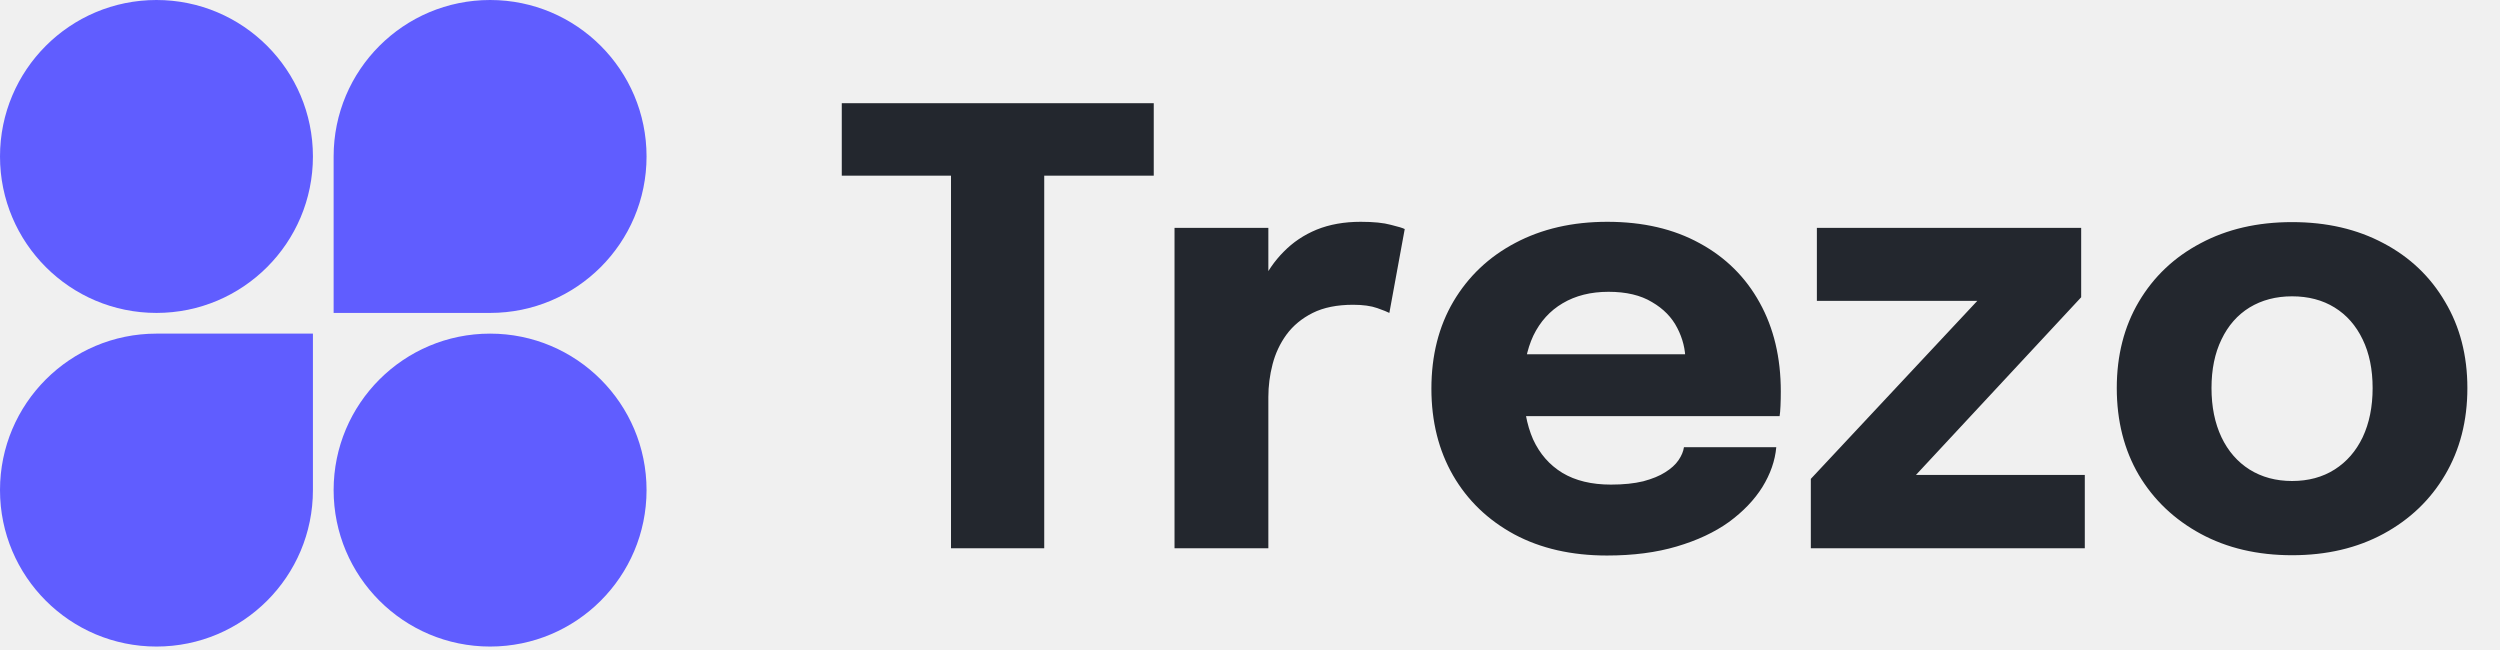
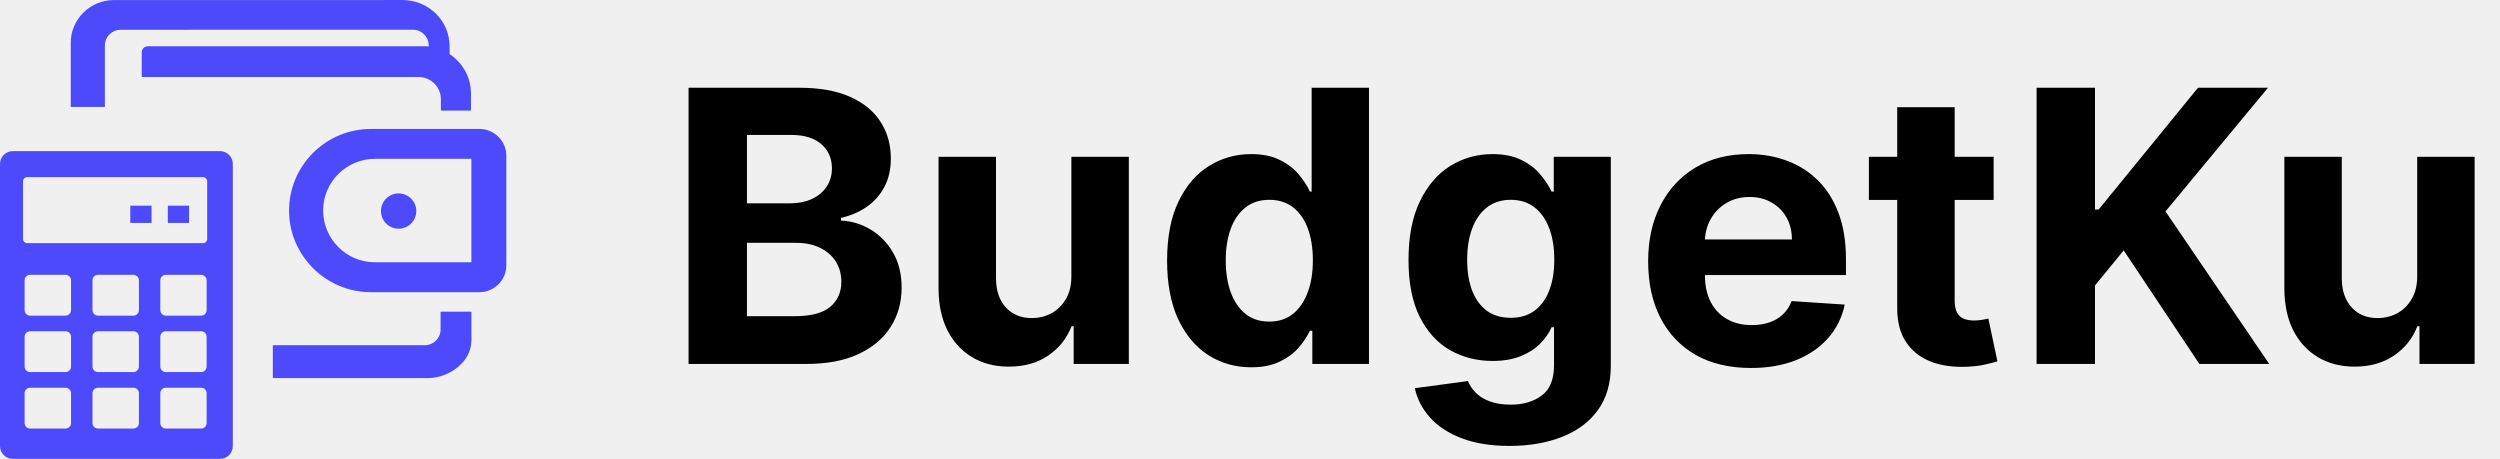
- <svg xmlns="http://www.w3.org/2000/svg" width="100" height="26" viewBox="0 0 100 26" fill="none">
-   <path d="M12.517 6.259C12.517 9.715 9.715 12.517 6.259 12.517C2.802 12.517 0 9.715 0 6.259C0 2.802 2.802 0 6.259 0C9.715 0 12.517 2.802 12.517 6.259Z" fill="#605DFF" />
-   <path d="M13.345 6.259C13.345 2.802 16.147 0 19.604 0C23.06 0 25.862 2.802 25.862 6.259C25.862 9.715 23.06 12.517 19.604 12.517H13.345V6.259Z" fill="#605DFF" />
-   <path d="M0 19.604C0 16.147 2.802 13.345 6.259 13.345H12.517V19.603C12.517 23.06 9.715 25.862 6.259 25.862C2.802 25.862 0 23.06 0 19.604Z" fill="#605DFF" />
-   <path d="M25.862 19.604C25.862 23.06 23.06 25.862 19.604 25.862C16.147 25.862 13.345 23.06 13.345 19.604C13.345 16.147 16.147 13.345 19.604 13.345C23.06 13.345 25.862 16.147 25.862 19.604Z" fill="#605DFF" />
-   <path d="M46.15 7.026H40.272L41.769 5.24V21.931H38.04V5.24L39.584 7.026H33.671V4.129H46.15V7.026ZM46.981 21.931V9.114H50.734V13.531L49.962 13.048C50.05 12.445 50.211 11.89 50.444 11.383C50.678 10.876 50.98 10.437 51.35 10.067C51.72 9.689 52.158 9.395 52.665 9.186C53.18 8.977 53.767 8.872 54.427 8.872C54.942 8.872 55.344 8.913 55.634 8.993C55.932 9.066 56.117 9.122 56.189 9.162L55.574 12.517C55.501 12.477 55.34 12.413 55.091 12.324C54.842 12.236 54.52 12.191 54.126 12.191C53.482 12.191 52.943 12.3 52.508 12.517C52.074 12.735 51.724 13.024 51.458 13.386C51.201 13.74 51.016 14.134 50.903 14.569C50.79 15.003 50.734 15.442 50.734 15.884V21.931H46.981ZM59.284 16.645V14.171H67.78L67.418 14.798C67.418 14.734 67.418 14.674 67.418 14.617C67.418 14.553 67.418 14.492 67.418 14.436C67.418 13.978 67.309 13.539 67.092 13.121C66.875 12.694 66.537 12.348 66.079 12.083C65.628 11.809 65.049 11.672 64.341 11.672C63.633 11.672 63.021 11.825 62.506 12.131C61.999 12.429 61.609 12.859 61.335 13.422C61.07 13.986 60.937 14.665 60.937 15.462C60.937 16.283 61.066 16.987 61.323 17.574C61.589 18.153 61.979 18.6 62.494 18.914C63.017 19.228 63.665 19.384 64.437 19.384C64.936 19.384 65.366 19.34 65.728 19.252C66.091 19.155 66.384 19.035 66.609 18.89C66.843 18.745 67.02 18.584 67.141 18.407C67.261 18.23 67.334 18.057 67.358 17.888H71.051C71.003 18.427 70.818 18.958 70.496 19.481C70.174 19.996 69.727 20.463 69.156 20.881C68.585 21.291 67.889 21.617 67.068 21.859C66.255 22.1 65.326 22.221 64.28 22.221C62.864 22.221 61.629 21.939 60.575 21.376C59.521 20.805 58.704 20.02 58.125 19.022C57.546 18.017 57.256 16.858 57.256 15.546C57.256 14.219 57.55 13.056 58.137 12.059C58.733 11.053 59.557 10.272 60.611 9.717C61.673 9.154 62.9 8.872 64.292 8.872C65.716 8.872 66.948 9.158 67.985 9.729C69.023 10.293 69.824 11.085 70.387 12.107C70.95 13.121 71.232 14.303 71.232 15.655C71.232 15.856 71.228 16.049 71.22 16.235C71.212 16.419 71.2 16.556 71.184 16.645H59.284ZM76.44 18.998H83.392V21.931H72.433V19.155L79.216 11.902L79.3 12.034H72.675V9.114H83.247V11.89L76.525 19.119L76.44 18.998ZM91.683 22.209C90.299 22.209 89.08 21.923 88.026 21.352C86.972 20.78 86.147 19.996 85.552 18.998C84.964 17.992 84.671 16.834 84.671 15.522C84.671 14.219 84.964 13.068 85.552 12.071C86.147 11.065 86.972 10.284 88.026 9.729C89.08 9.166 90.299 8.884 91.683 8.884C93.067 8.884 94.285 9.166 95.34 9.729C96.394 10.284 97.214 11.065 97.802 12.071C98.397 13.068 98.695 14.219 98.695 15.522C98.695 16.834 98.397 17.992 97.802 18.998C97.214 19.996 96.394 20.78 95.34 21.352C94.285 21.923 93.067 22.209 91.683 22.209ZM91.683 19.24C92.334 19.24 92.902 19.087 93.384 18.781C93.867 18.475 94.241 18.045 94.507 17.49C94.772 16.926 94.905 16.271 94.905 15.522C94.905 14.774 94.772 14.126 94.507 13.579C94.241 13.024 93.867 12.598 93.384 12.3C92.902 12.002 92.334 11.853 91.683 11.853C91.039 11.853 90.472 12.002 89.981 12.3C89.498 12.598 89.124 13.024 88.859 13.579C88.593 14.126 88.46 14.774 88.46 15.522C88.46 16.271 88.593 16.926 88.859 17.49C89.124 18.045 89.498 18.475 89.981 18.781C90.472 19.087 91.039 19.24 91.683 19.24Z" fill="#23272E" />
+ <svg xmlns="http://www.w3.org/2000/svg" width="158" height="29" viewBox="0 0 158 29" fill="none">
+   <path d="M43.517 23V5.545H50.506C51.79 5.545 52.861 5.736 53.719 6.116C54.577 6.497 55.222 7.026 55.653 7.702C56.085 8.372 56.301 9.145 56.301 10.02C56.301 10.702 56.165 11.301 55.892 11.818C55.619 12.329 55.244 12.75 54.767 13.079C54.295 13.403 53.756 13.633 53.148 13.77V13.94C53.812 13.969 54.435 14.156 55.014 14.503C55.599 14.849 56.074 15.335 56.438 15.96C56.801 16.579 56.983 17.318 56.983 18.176C56.983 19.102 56.753 19.929 56.293 20.656C55.838 21.378 55.165 21.949 54.273 22.369C53.381 22.79 52.281 23 50.974 23H43.517ZM47.207 19.983H50.216C51.244 19.983 51.994 19.787 52.466 19.395C52.938 18.997 53.173 18.469 53.173 17.81C53.173 17.327 53.057 16.901 52.824 16.531C52.591 16.162 52.258 15.872 51.827 15.662C51.401 15.452 50.892 15.347 50.301 15.347H47.207V19.983ZM47.207 12.849H49.943C50.449 12.849 50.898 12.761 51.29 12.585C51.688 12.403 52 12.148 52.227 11.818C52.46 11.489 52.577 11.094 52.577 10.633C52.577 10.003 52.352 9.494 51.903 9.108C51.46 8.722 50.83 8.528 50.011 8.528H47.207V12.849ZM67.711 17.426V9.909H71.342V23H67.856V20.622H67.719C67.424 21.389 66.933 22.006 66.245 22.472C65.563 22.938 64.731 23.171 63.748 23.171C62.873 23.171 62.103 22.972 61.438 22.574C60.773 22.176 60.254 21.611 59.879 20.878C59.509 20.145 59.322 19.267 59.316 18.244V9.909H62.947V17.597C62.952 18.369 63.16 18.98 63.569 19.429C63.978 19.878 64.526 20.102 65.214 20.102C65.651 20.102 66.06 20.003 66.441 19.804C66.822 19.599 67.129 19.298 67.362 18.901C67.6 18.503 67.717 18.011 67.711 17.426ZM79.07 23.213C78.075 23.213 77.175 22.957 76.368 22.446C75.567 21.929 74.93 21.171 74.459 20.171C73.993 19.165 73.76 17.932 73.76 16.472C73.76 14.972 74.001 13.724 74.484 12.73C74.967 11.73 75.609 10.983 76.41 10.489C77.217 9.989 78.101 9.739 79.061 9.739C79.794 9.739 80.405 9.864 80.894 10.114C81.388 10.358 81.785 10.665 82.087 11.034C82.394 11.398 82.626 11.756 82.785 12.108H82.896V5.545H86.519V23H82.939V20.903H82.785C82.615 21.267 82.374 21.628 82.061 21.986C81.754 22.338 81.354 22.631 80.859 22.864C80.371 23.097 79.774 23.213 79.07 23.213ZM80.22 20.324C80.805 20.324 81.3 20.165 81.703 19.847C82.112 19.523 82.425 19.071 82.641 18.491C82.862 17.912 82.973 17.233 82.973 16.454C82.973 15.676 82.865 15 82.649 14.426C82.433 13.852 82.121 13.409 81.712 13.097C81.303 12.784 80.805 12.628 80.22 12.628C79.624 12.628 79.121 12.79 78.712 13.114C78.303 13.438 77.993 13.886 77.783 14.46C77.572 15.034 77.467 15.699 77.467 16.454C77.467 17.216 77.572 17.889 77.783 18.474C77.999 19.054 78.308 19.509 78.712 19.838C79.121 20.162 79.624 20.324 80.22 20.324ZM95.401 28.182C94.225 28.182 93.217 28.02 92.376 27.696C91.54 27.378 90.876 26.943 90.381 26.392C89.887 25.841 89.566 25.222 89.418 24.534L92.776 24.082C92.879 24.344 93.04 24.588 93.262 24.815C93.484 25.043 93.776 25.224 94.14 25.361C94.509 25.503 94.958 25.574 95.487 25.574C96.276 25.574 96.927 25.381 97.438 24.994C97.955 24.614 98.214 23.974 98.214 23.077V20.682H98.06C97.901 21.046 97.663 21.389 97.344 21.713C97.026 22.037 96.617 22.301 96.117 22.506C95.617 22.71 95.021 22.812 94.327 22.812C93.344 22.812 92.45 22.585 91.643 22.131C90.842 21.671 90.202 20.969 89.725 20.026C89.254 19.077 89.018 17.878 89.018 16.429C89.018 14.946 89.259 13.707 89.742 12.713C90.225 11.719 90.867 10.974 91.668 10.48C92.475 9.986 93.359 9.739 94.319 9.739C95.052 9.739 95.665 9.864 96.16 10.114C96.654 10.358 97.052 10.665 97.353 11.034C97.66 11.398 97.896 11.756 98.06 12.108H98.197V9.909H101.802V23.128C101.802 24.241 101.529 25.173 100.984 25.923C100.438 26.673 99.683 27.236 98.717 27.611C97.756 27.991 96.651 28.182 95.401 28.182ZM95.478 20.085C96.063 20.085 96.558 19.94 96.961 19.651C97.37 19.355 97.683 18.935 97.898 18.389C98.12 17.838 98.231 17.179 98.231 16.412C98.231 15.645 98.123 14.98 97.907 14.418C97.691 13.849 97.379 13.409 96.969 13.097C96.56 12.784 96.063 12.628 95.478 12.628C94.881 12.628 94.379 12.79 93.969 13.114C93.56 13.432 93.251 13.875 93.04 14.443C92.83 15.011 92.725 15.668 92.725 16.412C92.725 17.168 92.83 17.821 93.04 18.372C93.256 18.918 93.566 19.341 93.969 19.642C94.379 19.938 94.881 20.085 95.478 20.085ZM110.657 23.256C109.31 23.256 108.151 22.983 107.18 22.438C106.214 21.886 105.469 21.108 104.947 20.102C104.424 19.091 104.163 17.895 104.163 16.514C104.163 15.168 104.424 13.986 104.947 12.969C105.469 11.952 106.205 11.159 107.154 10.591C108.109 10.023 109.228 9.739 110.512 9.739C111.376 9.739 112.18 9.878 112.924 10.156C113.674 10.429 114.327 10.841 114.884 11.392C115.447 11.943 115.884 12.636 116.197 13.472C116.509 14.301 116.665 15.273 116.665 16.386V17.384H105.612V15.133H113.248C113.248 14.611 113.134 14.148 112.907 13.744C112.68 13.341 112.364 13.026 111.961 12.798C111.563 12.565 111.1 12.449 110.572 12.449C110.021 12.449 109.532 12.577 109.106 12.832C108.685 13.082 108.356 13.421 108.117 13.847C107.879 14.267 107.756 14.736 107.751 15.253V17.392C107.751 18.04 107.87 18.599 108.109 19.071C108.353 19.543 108.697 19.906 109.14 20.162C109.583 20.418 110.109 20.546 110.717 20.546C111.12 20.546 111.489 20.489 111.825 20.375C112.16 20.261 112.447 20.091 112.685 19.864C112.924 19.636 113.106 19.358 113.231 19.028L116.589 19.25C116.418 20.057 116.069 20.761 115.54 21.364C115.018 21.96 114.342 22.426 113.512 22.761C112.688 23.091 111.737 23.256 110.657 23.256ZM125.998 9.909V12.636H118.114V9.909H125.998ZM119.904 6.773H123.535V18.977C123.535 19.312 123.586 19.574 123.688 19.761C123.79 19.943 123.933 20.071 124.114 20.145C124.302 20.219 124.518 20.256 124.762 20.256C124.933 20.256 125.103 20.241 125.273 20.213C125.444 20.179 125.575 20.153 125.665 20.136L126.237 22.838C126.055 22.895 125.799 22.96 125.469 23.034C125.14 23.114 124.739 23.162 124.268 23.179C123.393 23.213 122.626 23.097 121.967 22.829C121.313 22.562 120.805 22.148 120.441 21.585C120.077 21.023 119.898 20.312 119.904 19.454V6.773ZM128.712 23V5.545H132.403V13.242H132.633L138.914 5.545H143.337L136.86 13.361L143.414 23H138.999L134.218 15.824L132.403 18.04V23H128.712ZM152.766 17.426V9.909H156.396V23H152.911V20.622H152.774C152.479 21.389 151.987 22.006 151.3 22.472C150.618 22.938 149.786 23.171 148.803 23.171C147.928 23.171 147.158 22.972 146.493 22.574C145.828 22.176 145.308 21.611 144.933 20.878C144.564 20.145 144.376 19.267 144.371 18.244V9.909H148.001V17.597C148.007 18.369 148.214 18.98 148.624 19.429C149.033 19.878 149.581 20.102 150.268 20.102C150.706 20.102 151.115 20.003 151.496 19.804C151.876 19.599 152.183 19.298 152.416 18.901C152.655 18.503 152.771 18.011 152.766 17.426Z" fill="black" />
+   <g clip-path="url(#clip0_1309_12)">
+     <path fill-rule="evenodd" clip-rule="evenodd" d="M23.435 8.149H30.305C31.237 8.149 32 8.91 32 9.841V16.773C32 17.704 31.237 18.465 30.305 18.465H23.435C20.594 18.465 18.268 16.144 18.268 13.308C18.268 10.467 20.591 8.149 23.435 8.149ZM0.807 9.55H13.906C14.349 9.55 14.713 9.911 14.713 10.355V28.194C14.713 28.639 14.352 29 13.906 29H0.807C0.365 29 0 28.639 0 28.194V10.355C0 9.914 0.362 9.55 0.807 9.55ZM8.234 12.999H9.578V14.091H8.234V12.999ZM10.607 12.999H11.95V14.091H10.607V12.999ZM1.904 17.368H4.141C4.331 17.368 4.49 17.524 4.49 17.717V19.601C4.49 19.791 4.333 19.949 4.141 19.949H1.904C1.714 19.949 1.555 19.793 1.555 19.601V17.717C1.555 17.524 1.711 17.368 1.904 17.368ZM10.479 24.503H12.713C12.904 24.503 13.06 24.659 13.06 24.852V26.736C13.06 26.928 12.904 27.084 12.713 27.084H10.479C10.289 27.084 10.13 26.928 10.13 26.736V24.852C10.13 24.659 10.287 24.503 10.479 24.503ZM6.193 24.503H8.43C8.62 24.503 8.779 24.659 8.779 24.852V26.736C8.779 26.928 8.622 27.084 8.43 27.084H6.193C6.003 27.084 5.844 26.928 5.844 26.736V24.852C5.844 24.659 6 24.503 6.193 24.503ZM1.904 24.503H4.141C4.331 24.503 4.49 24.659 4.49 24.852V26.736C4.49 26.928 4.333 27.084 4.141 27.084H1.904C1.714 27.084 1.555 26.928 1.555 26.736V24.852C1.555 24.659 1.711 24.503 1.904 24.503ZM10.479 20.934H12.713C12.904 20.934 13.06 21.09 13.06 21.283V23.167C13.06 23.357 12.904 23.516 12.713 23.516H10.479C10.289 23.516 10.13 23.36 10.13 23.167V21.283C10.13 21.09 10.287 20.934 10.479 20.934ZM6.193 20.934H8.43C8.62 20.934 8.779 21.09 8.779 21.283V23.167C8.779 23.357 8.622 23.516 8.43 23.516H6.193C6.003 23.516 5.844 23.36 5.844 23.167V21.283C5.844 21.09 6 20.934 6.193 20.934ZM1.904 20.934H4.141C4.331 20.934 4.49 21.09 4.49 21.283V23.167C4.49 23.357 4.333 23.516 4.141 23.516H1.904C1.714 23.516 1.555 23.36 1.555 23.167V21.283C1.555 21.09 1.711 20.934 1.904 20.934ZM10.479 17.368H12.713C12.904 17.368 13.06 17.524 13.06 17.717V19.601C13.06 19.791 12.904 19.949 12.713 19.949H10.479C10.289 19.949 10.13 19.793 10.13 19.601V17.717C10.13 17.524 10.287 17.368 10.479 17.368ZM6.193 17.368H8.43C8.62 17.368 8.779 17.524 8.779 17.717V19.601C8.779 19.791 8.622 19.949 8.43 19.949H6.193C6.003 19.949 5.844 19.793 5.844 19.601V17.717C5.844 17.524 6 17.368 6.193 17.368ZM1.721 11.195H12.828C12.974 11.195 13.094 11.315 13.094 11.46V15.102C13.094 15.247 12.977 15.367 12.828 15.367H1.721C1.576 15.367 1.456 15.247 1.456 15.102V11.46C1.456 11.315 1.576 11.195 1.721 11.195ZM7.185 0.005H11.57L23.807 0.003L25.419 3.92339e-06C27.068 -0.003 28.414 1.287 28.414 2.929V3.418C29.227 3.953 29.766 4.874 29.766 5.913V6.992H27.865V6.272C27.865 5.497 27.229 4.868 26.458 4.868H8.958V3.304C8.958 3.096 9.13 2.924 9.339 2.924C15.146 2.924 20.958 2.922 26.771 2.922C26.88 2.922 26.987 2.927 27.094 2.94V2.867C27.094 2.324 26.648 1.879 26.107 1.879C19.945 1.879 13.781 1.882 7.617 1.882C7.073 1.882 6.628 2.326 6.628 2.867V6.758H4.471V2.719C4.464 1.227 5.688 0.005 7.185 0.005ZM17.242 21.816H26.854C27.398 21.816 27.844 21.371 27.844 20.828V19.697H29.794V21.564H29.789C29.781 22.853 28.401 23.895 27.039 23.895H17.242V21.816ZM23.695 10.038H29.792V16.576H23.695C21.893 16.576 20.422 15.104 20.422 13.306C20.419 11.507 21.893 10.038 23.695 10.038ZM25.193 12.224C25.81 12.224 26.31 12.723 26.31 13.339C26.31 13.956 25.81 14.454 25.193 14.454C24.576 14.454 24.076 13.956 24.076 13.339C24.076 12.723 24.576 12.224 25.193 12.224Z" fill="#4D4AFB" />
+   </g>
+   <defs>
+     <clipPath id="clip0_1309_12">
+       <rect width="32" height="29" fill="white" />
+     </clipPath>
+   </defs>
</svg>
